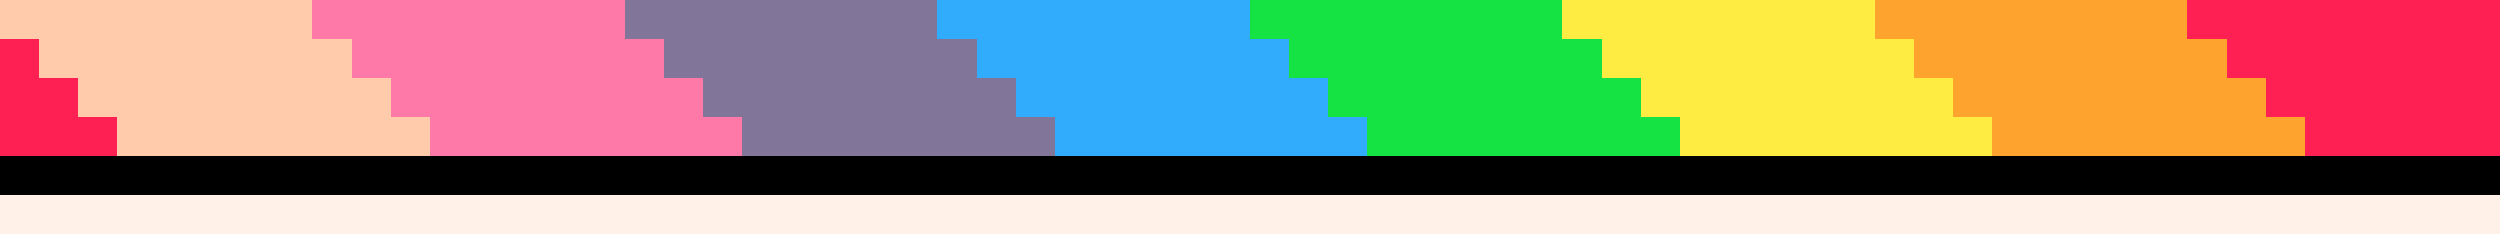
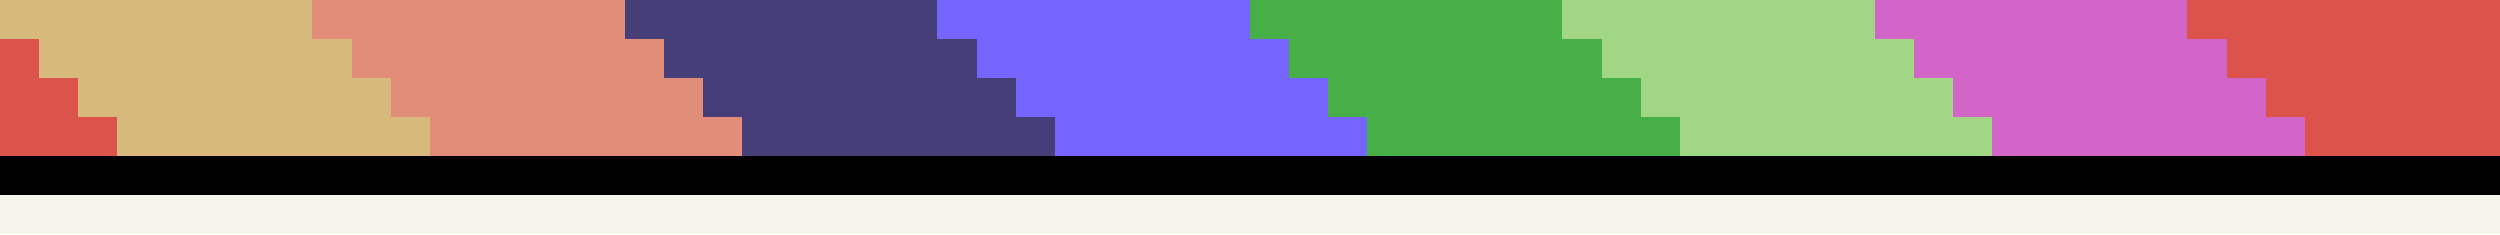
<svg xmlns="http://www.w3.org/2000/svg" version="1.1" width="128" height="12" shape-rendering="crispEdges">
-   <rect x="0" y="0" width="2" height="2" fill="#FFCBAB" />
-   <rect x="2" y="0" width="2" height="2" fill="#FFCBAB" />
-   <rect x="4" y="0" width="2" height="2" fill="#FFCBAB" />
-   <rect x="6" y="0" width="2" height="2" fill="#FFCBAB" />
-   <rect x="8" y="0" width="2" height="2" fill="#FFCBAB" />
-   <rect x="10" y="0" width="2" height="2" fill="#FFCBAB" />
-   <rect x="12" y="0" width="2" height="2" fill="#FFCBAB" />
-   <rect x="14" y="0" width="2" height="2" fill="#FFCBAB" />
-   <rect x="16" y="0" width="2" height="2" fill="#FE79A7" />
-   <rect x="18" y="0" width="2" height="2" fill="#FE79A7" />
-   <rect x="20" y="0" width="2" height="2" fill="#FE79A7" />
-   <rect x="22" y="0" width="2" height="2" fill="#FE79A7" />
-   <rect x="24" y="0" width="2" height="2" fill="#FE79A7" />
-   <rect x="26" y="0" width="2" height="2" fill="#FE79A7" />
-   <rect x="28" y="0" width="2" height="2" fill="#FE79A7" />
-   <rect x="30" y="0" width="2" height="2" fill="#FE79A7" />
-   <rect x="32" y="0" width="2" height="2" fill="#82759A" />
-   <rect x="34" y="0" width="2" height="2" fill="#82759A" />
-   <rect x="36" y="0" width="2" height="2" fill="#82759A" />
-   <rect x="38" y="0" width="2" height="2" fill="#82759A" />
-   <rect x="40" y="0" width="2" height="2" fill="#82759A" />
-   <rect x="42" y="0" width="2" height="2" fill="#82759A" />
-   <rect x="44" y="0" width="2" height="2" fill="#82759A" />
-   <rect x="46" y="0" width="2" height="2" fill="#82759A" />
-   <rect x="48" y="0" width="2" height="2" fill="#31ABFC" />
-   <rect x="50" y="0" width="2" height="2" fill="#31ABFC" />
-   <rect x="52" y="0" width="2" height="2" fill="#31ABFC" />
-   <rect x="54" y="0" width="2" height="2" fill="#31ABFC" />
-   <rect x="56" y="0" width="2" height="2" fill="#31ABFC" />
-   <rect x="58" y="0" width="2" height="2" fill="#31ABFC" />
-   <rect x="60" y="0" width="2" height="2" fill="#31ABFC" />
-   <rect x="62" y="0" width="2" height="2" fill="#31ABFC" />
-   <rect x="64" y="0" width="2" height="2" fill="#15E243" />
-   <rect x="66" y="0" width="2" height="2" fill="#15E243" />
-   <rect x="68" y="0" width="2" height="2" fill="#15E243" />
-   <rect x="70" y="0" width="2" height="2" fill="#15E243" />
-   <rect x="72" y="0" width="2" height="2" fill="#15E243" />
-   <rect x="74" y="0" width="2" height="2" fill="#15E243" />
-   <rect x="76" y="0" width="2" height="2" fill="#15E243" />
-   <rect x="78" y="0" width="2" height="2" fill="#15E243" />
-   <rect x="80" y="0" width="2" height="2" fill="#FFEC43" />
-   <rect x="82" y="0" width="2" height="2" fill="#FFEC43" />
-   <rect x="84" y="0" width="2" height="2" fill="#FFEC43" />
-   <rect x="86" y="0" width="2" height="2" fill="#FFEC43" />
-   <rect x="88" y="0" width="2" height="2" fill="#FFEC43" />
-   <rect x="90" y="0" width="2" height="2" fill="#FFEC43" />
-   <rect x="92" y="0" width="2" height="2" fill="#FFEC43" />
-   <rect x="94" y="0" width="2" height="2" fill="#FFEC43" />
-   <rect x="96" y="0" width="2" height="2" fill="#FEA32E" />
-   <rect x="98" y="0" width="2" height="2" fill="#FEA32E" />
-   <rect x="100" y="0" width="2" height="2" fill="#FEA32E" />
-   <rect x="102" y="0" width="2" height="2" fill="#FEA32E" />
-   <rect x="104" y="0" width="2" height="2" fill="#FEA32E" />
-   <rect x="106" y="0" width="2" height="2" fill="#FEA32E" />
-   <rect x="108" y="0" width="2" height="2" fill="#FEA32E" />
-   <rect x="110" y="0" width="2" height="2" fill="#FEA32E" />
-   <rect x="112" y="0" width="2" height="2" fill="#FE2053" />
-   <rect x="114" y="0" width="2" height="2" fill="#FE2053" />
-   <rect x="116" y="0" width="2" height="2" fill="#FE2053" />
-   <rect x="118" y="0" width="2" height="2" fill="#FE2053" />
-   <rect x="120" y="0" width="2" height="2" fill="#FE2053" />
-   <rect x="122" y="0" width="2" height="2" fill="#FE2053" />
-   <rect x="124" y="0" width="2" height="2" fill="#FE2053" />
-   <rect x="126" y="0" width="2" height="2" fill="#FE2053" />
-   <rect x="0" y="2" width="2" height="2" fill="#FE2053" />
-   <rect x="2" y="2" width="2" height="2" fill="#FFCBAB" />
-   <rect x="4" y="2" width="2" height="2" fill="#FFCBAB" />
-   <rect x="6" y="2" width="2" height="2" fill="#FFCBAB" />
-   <rect x="8" y="2" width="2" height="2" fill="#FFCBAB" />
-   <rect x="10" y="2" width="2" height="2" fill="#FFCBAB" />
-   <rect x="12" y="2" width="2" height="2" fill="#FFCBAB" />
-   <rect x="14" y="2" width="2" height="2" fill="#FFCBAB" />
-   <rect x="16" y="2" width="2" height="2" fill="#FFCBAB" />
-   <rect x="18" y="2" width="2" height="2" fill="#FE79A7" />
-   <rect x="20" y="2" width="2" height="2" fill="#FE79A7" />
-   <rect x="22" y="2" width="2" height="2" fill="#FE79A7" />
-   <rect x="24" y="2" width="2" height="2" fill="#FE79A7" />
-   <rect x="26" y="2" width="2" height="2" fill="#FE79A7" />
-   <rect x="28" y="2" width="2" height="2" fill="#FE79A7" />
-   <rect x="30" y="2" width="2" height="2" fill="#FE79A7" />
-   <rect x="32" y="2" width="2" height="2" fill="#FE79A7" />
-   <rect x="34" y="2" width="2" height="2" fill="#82759A" />
-   <rect x="36" y="2" width="2" height="2" fill="#82759A" />
-   <rect x="38" y="2" width="2" height="2" fill="#82759A" />
-   <rect x="40" y="2" width="2" height="2" fill="#82759A" />
-   <rect x="42" y="2" width="2" height="2" fill="#82759A" />
-   <rect x="44" y="2" width="2" height="2" fill="#82759A" />
-   <rect x="46" y="2" width="2" height="2" fill="#82759A" />
-   <rect x="48" y="2" width="2" height="2" fill="#82759A" />
-   <rect x="50" y="2" width="2" height="2" fill="#31ABFC" />
-   <rect x="52" y="2" width="2" height="2" fill="#31ABFC" />
-   <rect x="54" y="2" width="2" height="2" fill="#31ABFC" />
-   <rect x="56" y="2" width="2" height="2" fill="#31ABFC" />
-   <rect x="58" y="2" width="2" height="2" fill="#31ABFC" />
-   <rect x="60" y="2" width="2" height="2" fill="#31ABFC" />
-   <rect x="62" y="2" width="2" height="2" fill="#31ABFC" />
-   <rect x="64" y="2" width="2" height="2" fill="#31ABFC" />
-   <rect x="66" y="2" width="2" height="2" fill="#15E243" />
-   <rect x="68" y="2" width="2" height="2" fill="#15E243" />
-   <rect x="70" y="2" width="2" height="2" fill="#15E243" />
-   <rect x="72" y="2" width="2" height="2" fill="#15E243" />
-   <rect x="74" y="2" width="2" height="2" fill="#15E243" />
-   <rect x="76" y="2" width="2" height="2" fill="#15E243" />
-   <rect x="78" y="2" width="2" height="2" fill="#15E243" />
-   <rect x="80" y="2" width="2" height="2" fill="#15E243" />
-   <rect x="82" y="2" width="2" height="2" fill="#FFEC43" />
-   <rect x="84" y="2" width="2" height="2" fill="#FFEC43" />
-   <rect x="86" y="2" width="2" height="2" fill="#FFEC43" />
-   <rect x="88" y="2" width="2" height="2" fill="#FFEC43" />
-   <rect x="90" y="2" width="2" height="2" fill="#FFEC43" />
-   <rect x="92" y="2" width="2" height="2" fill="#FFEC43" />
-   <rect x="94" y="2" width="2" height="2" fill="#FFEC43" />
-   <rect x="96" y="2" width="2" height="2" fill="#FFEC43" />
-   <rect x="98" y="2" width="2" height="2" fill="#FEA32E" />
-   <rect x="100" y="2" width="2" height="2" fill="#FEA32E" />
-   <rect x="102" y="2" width="2" height="2" fill="#FEA32E" />
-   <rect x="104" y="2" width="2" height="2" fill="#FEA32E" />
-   <rect x="106" y="2" width="2" height="2" fill="#FEA32E" />
-   <rect x="108" y="2" width="2" height="2" fill="#FEA32E" />
-   <rect x="110" y="2" width="2" height="2" fill="#FEA32E" />
-   <rect x="112" y="2" width="2" height="2" fill="#FEA32E" />
-   <rect x="114" y="2" width="2" height="2" fill="#FE2053" />
-   <rect x="116" y="2" width="2" height="2" fill="#FE2053" />
-   <rect x="118" y="2" width="2" height="2" fill="#FE2053" />
-   <rect x="120" y="2" width="2" height="2" fill="#FE2053" />
-   <rect x="122" y="2" width="2" height="2" fill="#FE2053" />
-   <rect x="124" y="2" width="2" height="2" fill="#FE2053" />
-   <rect x="126" y="2" width="2" height="2" fill="#FE2053" />
-   <rect x="0" y="4" width="2" height="2" fill="#FE2053" />
-   <rect x="2" y="4" width="2" height="2" fill="#FE2053" />
-   <rect x="4" y="4" width="2" height="2" fill="#FFCBAB" />
-   <rect x="6" y="4" width="2" height="2" fill="#FFCBAB" />
-   <rect x="8" y="4" width="2" height="2" fill="#FFCBAB" />
-   <rect x="10" y="4" width="2" height="2" fill="#FFCBAB" />
-   <rect x="12" y="4" width="2" height="2" fill="#FFCBAB" />
-   <rect x="14" y="4" width="2" height="2" fill="#FFCBAB" />
-   <rect x="16" y="4" width="2" height="2" fill="#FFCBAB" />
-   <rect x="18" y="4" width="2" height="2" fill="#FFCBAB" />
-   <rect x="20" y="4" width="2" height="2" fill="#FE79A7" />
-   <rect x="22" y="4" width="2" height="2" fill="#FE79A7" />
-   <rect x="24" y="4" width="2" height="2" fill="#FE79A7" />
-   <rect x="26" y="4" width="2" height="2" fill="#FE79A7" />
-   <rect x="28" y="4" width="2" height="2" fill="#FE79A7" />
-   <rect x="30" y="4" width="2" height="2" fill="#FE79A7" />
-   <rect x="32" y="4" width="2" height="2" fill="#FE79A7" />
-   <rect x="34" y="4" width="2" height="2" fill="#FE79A7" />
-   <rect x="36" y="4" width="2" height="2" fill="#82759A" />
-   <rect x="38" y="4" width="2" height="2" fill="#82759A" />
-   <rect x="40" y="4" width="2" height="2" fill="#82759A" />
-   <rect x="42" y="4" width="2" height="2" fill="#82759A" />
-   <rect x="44" y="4" width="2" height="2" fill="#82759A" />
-   <rect x="46" y="4" width="2" height="2" fill="#82759A" />
-   <rect x="48" y="4" width="2" height="2" fill="#82759A" />
-   <rect x="50" y="4" width="2" height="2" fill="#82759A" />
-   <rect x="52" y="4" width="2" height="2" fill="#31ABFC" />
-   <rect x="54" y="4" width="2" height="2" fill="#31ABFC" />
-   <rect x="56" y="4" width="2" height="2" fill="#31ABFC" />
-   <rect x="58" y="4" width="2" height="2" fill="#31ABFC" />
-   <rect x="60" y="4" width="2" height="2" fill="#31ABFC" />
-   <rect x="62" y="4" width="2" height="2" fill="#31ABFC" />
-   <rect x="64" y="4" width="2" height="2" fill="#31ABFC" />
-   <rect x="66" y="4" width="2" height="2" fill="#31ABFC" />
-   <rect x="68" y="4" width="2" height="2" fill="#15E243" />
-   <rect x="70" y="4" width="2" height="2" fill="#15E243" />
-   <rect x="72" y="4" width="2" height="2" fill="#15E243" />
-   <rect x="74" y="4" width="2" height="2" fill="#15E243" />
-   <rect x="76" y="4" width="2" height="2" fill="#15E243" />
-   <rect x="78" y="4" width="2" height="2" fill="#15E243" />
-   <rect x="80" y="4" width="2" height="2" fill="#15E243" />
-   <rect x="82" y="4" width="2" height="2" fill="#15E243" />
-   <rect x="84" y="4" width="2" height="2" fill="#FFEC43" />
-   <rect x="86" y="4" width="2" height="2" fill="#FFEC43" />
-   <rect x="88" y="4" width="2" height="2" fill="#FFEC43" />
-   <rect x="90" y="4" width="2" height="2" fill="#FFEC43" />
-   <rect x="92" y="4" width="2" height="2" fill="#FFEC43" />
-   <rect x="94" y="4" width="2" height="2" fill="#FFEC43" />
-   <rect x="96" y="4" width="2" height="2" fill="#FFEC43" />
-   <rect x="98" y="4" width="2" height="2" fill="#FFEC43" />
-   <rect x="100" y="4" width="2" height="2" fill="#FEA32E" />
-   <rect x="102" y="4" width="2" height="2" fill="#FEA32E" />
-   <rect x="104" y="4" width="2" height="2" fill="#FEA32E" />
-   <rect x="106" y="4" width="2" height="2" fill="#FEA32E" />
-   <rect x="108" y="4" width="2" height="2" fill="#FEA32E" />
-   <rect x="110" y="4" width="2" height="2" fill="#FEA32E" />
-   <rect x="112" y="4" width="2" height="2" fill="#FEA32E" />
-   <rect x="114" y="4" width="2" height="2" fill="#FEA32E" />
-   <rect x="116" y="4" width="2" height="2" fill="#FE2053" />
-   <rect x="118" y="4" width="2" height="2" fill="#FE2053" />
-   <rect x="120" y="4" width="2" height="2" fill="#FE2053" />
-   <rect x="122" y="4" width="2" height="2" fill="#FE2053" />
-   <rect x="124" y="4" width="2" height="2" fill="#FE2053" />
-   <rect x="126" y="4" width="2" height="2" fill="#FE2053" />
-   <rect x="0" y="6" width="2" height="2" fill="#FE2053" />
-   <rect x="2" y="6" width="2" height="2" fill="#FE2053" />
-   <rect x="4" y="6" width="2" height="2" fill="#FE2053" />
-   <rect x="6" y="6" width="2" height="2" fill="#FFCBAB" />
-   <rect x="8" y="6" width="2" height="2" fill="#FFCBAB" />
-   <rect x="10" y="6" width="2" height="2" fill="#FFCBAB" />
-   <rect x="12" y="6" width="2" height="2" fill="#FFCBAB" />
-   <rect x="14" y="6" width="2" height="2" fill="#FFCBAB" />
-   <rect x="16" y="6" width="2" height="2" fill="#FFCBAB" />
-   <rect x="18" y="6" width="2" height="2" fill="#FFCBAB" />
-   <rect x="20" y="6" width="2" height="2" fill="#FFCBAB" />
-   <rect x="22" y="6" width="2" height="2" fill="#FE79A7" />
-   <rect x="24" y="6" width="2" height="2" fill="#FE79A7" />
-   <rect x="26" y="6" width="2" height="2" fill="#FE79A7" />
-   <rect x="28" y="6" width="2" height="2" fill="#FE79A7" />
-   <rect x="30" y="6" width="2" height="2" fill="#FE79A7" />
-   <rect x="32" y="6" width="2" height="2" fill="#FE79A7" />
-   <rect x="34" y="6" width="2" height="2" fill="#FE79A7" />
-   <rect x="36" y="6" width="2" height="2" fill="#FE79A7" />
-   <rect x="38" y="6" width="2" height="2" fill="#82759A" />
-   <rect x="40" y="6" width="2" height="2" fill="#82759A" />
-   <rect x="42" y="6" width="2" height="2" fill="#82759A" />
-   <rect x="44" y="6" width="2" height="2" fill="#82759A" />
-   <rect x="46" y="6" width="2" height="2" fill="#82759A" />
-   <rect x="48" y="6" width="2" height="2" fill="#82759A" />
-   <rect x="50" y="6" width="2" height="2" fill="#82759A" />
-   <rect x="52" y="6" width="2" height="2" fill="#82759A" />
-   <rect x="54" y="6" width="2" height="2" fill="#31ABFC" />
-   <rect x="56" y="6" width="2" height="2" fill="#31ABFC" />
-   <rect x="58" y="6" width="2" height="2" fill="#31ABFC" />
-   <rect x="60" y="6" width="2" height="2" fill="#31ABFC" />
-   <rect x="62" y="6" width="2" height="2" fill="#31ABFC" />
-   <rect x="64" y="6" width="2" height="2" fill="#31ABFC" />
-   <rect x="66" y="6" width="2" height="2" fill="#31ABFC" />
-   <rect x="68" y="6" width="2" height="2" fill="#31ABFC" />
-   <rect x="70" y="6" width="2" height="2" fill="#15E243" />
-   <rect x="72" y="6" width="2" height="2" fill="#15E243" />
-   <rect x="74" y="6" width="2" height="2" fill="#15E243" />
-   <rect x="76" y="6" width="2" height="2" fill="#15E243" />
-   <rect x="78" y="6" width="2" height="2" fill="#15E243" />
-   <rect x="80" y="6" width="2" height="2" fill="#15E243" />
-   <rect x="82" y="6" width="2" height="2" fill="#15E243" />
-   <rect x="84" y="6" width="2" height="2" fill="#15E243" />
-   <rect x="86" y="6" width="2" height="2" fill="#FFEC43" />
-   <rect x="88" y="6" width="2" height="2" fill="#FFEC43" />
-   <rect x="90" y="6" width="2" height="2" fill="#FFEC43" />
-   <rect x="92" y="6" width="2" height="2" fill="#FFEC43" />
-   <rect x="94" y="6" width="2" height="2" fill="#FFEC43" />
-   <rect x="96" y="6" width="2" height="2" fill="#FFEC43" />
-   <rect x="98" y="6" width="2" height="2" fill="#FFEC43" />
-   <rect x="100" y="6" width="2" height="2" fill="#FFEC43" />
-   <rect x="102" y="6" width="2" height="2" fill="#FEA32E" />
-   <rect x="104" y="6" width="2" height="2" fill="#FEA32E" />
-   <rect x="106" y="6" width="2" height="2" fill="#FEA32E" />
-   <rect x="108" y="6" width="2" height="2" fill="#FEA32E" />
-   <rect x="110" y="6" width="2" height="2" fill="#FEA32E" />
-   <rect x="112" y="6" width="2" height="2" fill="#FEA32E" />
-   <rect x="114" y="6" width="2" height="2" fill="#FEA32E" />
-   <rect x="116" y="6" width="2" height="2" fill="#FEA32E" />
-   <rect x="118" y="6" width="2" height="2" fill="#FE2053" />
-   <rect x="120" y="6" width="2" height="2" fill="#FE2053" />
-   <rect x="122" y="6" width="2" height="2" fill="#FE2053" />
-   <rect x="124" y="6" width="2" height="2" fill="#FE2053" />
-   <rect x="126" y="6" width="2" height="2" fill="#FE2053" />
+   <rect x="0" y="0" width="2" height="2" fill="#D6B97B" />
+   <rect x="2" y="0" width="2" height="2" fill="#D6B97B" />
+   <rect x="4" y="0" width="2" height="2" fill="#D6B97B" />
+   <rect x="6" y="0" width="2" height="2" fill="#D6B97B" />
+   <rect x="8" y="0" width="2" height="2" fill="#D6B97B" />
+   <rect x="10" y="0" width="2" height="2" fill="#D6B97B" />
+   <rect x="12" y="0" width="2" height="2" fill="#D6B97B" />
+   <rect x="14" y="0" width="2" height="2" fill="#D6B97B" />
+   <rect x="16" y="0" width="2" height="2" fill="#E18D79" />
+   <rect x="18" y="0" width="2" height="2" fill="#E18D79" />
+   <rect x="20" y="0" width="2" height="2" fill="#E18D79" />
+   <rect x="22" y="0" width="2" height="2" fill="#E18D79" />
+   <rect x="24" y="0" width="2" height="2" fill="#E18D79" />
+   <rect x="26" y="0" width="2" height="2" fill="#E18D79" />
+   <rect x="28" y="0" width="2" height="2" fill="#E18D79" />
+   <rect x="30" y="0" width="2" height="2" fill="#E18D79" />
+   <rect x="32" y="0" width="2" height="2" fill="#453E78" />
+   <rect x="34" y="0" width="2" height="2" fill="#453E78" />
+   <rect x="36" y="0" width="2" height="2" fill="#453E78" />
+   <rect x="38" y="0" width="2" height="2" fill="#453E78" />
+   <rect x="40" y="0" width="2" height="2" fill="#453E78" />
+   <rect x="42" y="0" width="2" height="2" fill="#453E78" />
+   <rect x="44" y="0" width="2" height="2" fill="#453E78" />
+   <rect x="46" y="0" width="2" height="2" fill="#453E78" />
+   <rect x="48" y="0" width="2" height="2" fill="#7664FE" />
+   <rect x="50" y="0" width="2" height="2" fill="#7664FE" />
+   <rect x="52" y="0" width="2" height="2" fill="#7664FE" />
+   <rect x="54" y="0" width="2" height="2" fill="#7664FE" />
+   <rect x="56" y="0" width="2" height="2" fill="#7664FE" />
+   <rect x="58" y="0" width="2" height="2" fill="#7664FE" />
+   <rect x="60" y="0" width="2" height="2" fill="#7664FE" />
+   <rect x="62" y="0" width="2" height="2" fill="#7664FE" />
+   <rect x="64" y="0" width="2" height="2" fill="#46AF45" />
+   <rect x="66" y="0" width="2" height="2" fill="#46AF45" />
+   <rect x="68" y="0" width="2" height="2" fill="#46AF45" />
+   <rect x="70" y="0" width="2" height="2" fill="#46AF45" />
+   <rect x="72" y="0" width="2" height="2" fill="#46AF45" />
+   <rect x="74" y="0" width="2" height="2" fill="#46AF45" />
+   <rect x="76" y="0" width="2" height="2" fill="#46AF45" />
+   <rect x="78" y="0" width="2" height="2" fill="#46AF45" />
+   <rect x="80" y="0" width="2" height="2" fill="#A1D685" />
+   <rect x="82" y="0" width="2" height="2" fill="#A1D685" />
+   <rect x="84" y="0" width="2" height="2" fill="#A1D685" />
+   <rect x="86" y="0" width="2" height="2" fill="#A1D685" />
+   <rect x="88" y="0" width="2" height="2" fill="#A1D685" />
+   <rect x="90" y="0" width="2" height="2" fill="#A1D685" />
+   <rect x="92" y="0" width="2" height="2" fill="#A1D685" />
+   <rect x="94" y="0" width="2" height="2" fill="#A1D685" />
+   <rect x="96" y="0" width="2" height="2" fill="#D365C8" />
+   <rect x="98" y="0" width="2" height="2" fill="#D365C8" />
+   <rect x="100" y="0" width="2" height="2" fill="#D365C8" />
+   <rect x="102" y="0" width="2" height="2" fill="#D365C8" />
+   <rect x="104" y="0" width="2" height="2" fill="#D365C8" />
+   <rect x="106" y="0" width="2" height="2" fill="#D365C8" />
+   <rect x="108" y="0" width="2" height="2" fill="#D365C8" />
+   <rect x="110" y="0" width="2" height="2" fill="#D365C8" />
+   <rect x="112" y="0" width="2" height="2" fill="#DC534B" />
+   <rect x="114" y="0" width="2" height="2" fill="#DC534B" />
+   <rect x="116" y="0" width="2" height="2" fill="#DC534B" />
+   <rect x="118" y="0" width="2" height="2" fill="#DC534B" />
+   <rect x="120" y="0" width="2" height="2" fill="#DC534B" />
+   <rect x="122" y="0" width="2" height="2" fill="#DC534B" />
+   <rect x="124" y="0" width="2" height="2" fill="#DC534B" />
+   <rect x="126" y="0" width="2" height="2" fill="#DC534B" />
+   <rect x="0" y="2" width="2" height="2" fill="#DC534B" />
+   <rect x="2" y="2" width="2" height="2" fill="#D6B97B" />
+   <rect x="4" y="2" width="2" height="2" fill="#D6B97B" />
+   <rect x="6" y="2" width="2" height="2" fill="#D6B97B" />
+   <rect x="8" y="2" width="2" height="2" fill="#D6B97B" />
+   <rect x="10" y="2" width="2" height="2" fill="#D6B97B" />
+   <rect x="12" y="2" width="2" height="2" fill="#D6B97B" />
+   <rect x="14" y="2" width="2" height="2" fill="#D6B97B" />
+   <rect x="16" y="2" width="2" height="2" fill="#D6B97B" />
+   <rect x="18" y="2" width="2" height="2" fill="#E18D79" />
+   <rect x="20" y="2" width="2" height="2" fill="#E18D79" />
+   <rect x="22" y="2" width="2" height="2" fill="#E18D79" />
+   <rect x="24" y="2" width="2" height="2" fill="#E18D79" />
+   <rect x="26" y="2" width="2" height="2" fill="#E18D79" />
+   <rect x="28" y="2" width="2" height="2" fill="#E18D79" />
+   <rect x="30" y="2" width="2" height="2" fill="#E18D79" />
+   <rect x="32" y="2" width="2" height="2" fill="#E18D79" />
+   <rect x="34" y="2" width="2" height="2" fill="#453E78" />
+   <rect x="36" y="2" width="2" height="2" fill="#453E78" />
+   <rect x="38" y="2" width="2" height="2" fill="#453E78" />
+   <rect x="40" y="2" width="2" height="2" fill="#453E78" />
+   <rect x="42" y="2" width="2" height="2" fill="#453E78" />
+   <rect x="44" y="2" width="2" height="2" fill="#453E78" />
+   <rect x="46" y="2" width="2" height="2" fill="#453E78" />
+   <rect x="48" y="2" width="2" height="2" fill="#453E78" />
+   <rect x="50" y="2" width="2" height="2" fill="#7664FE" />
+   <rect x="52" y="2" width="2" height="2" fill="#7664FE" />
+   <rect x="54" y="2" width="2" height="2" fill="#7664FE" />
+   <rect x="56" y="2" width="2" height="2" fill="#7664FE" />
+   <rect x="58" y="2" width="2" height="2" fill="#7664FE" />
+   <rect x="60" y="2" width="2" height="2" fill="#7664FE" />
+   <rect x="62" y="2" width="2" height="2" fill="#7664FE" />
+   <rect x="64" y="2" width="2" height="2" fill="#7664FE" />
+   <rect x="66" y="2" width="2" height="2" fill="#46AF45" />
+   <rect x="68" y="2" width="2" height="2" fill="#46AF45" />
+   <rect x="70" y="2" width="2" height="2" fill="#46AF45" />
+   <rect x="72" y="2" width="2" height="2" fill="#46AF45" />
+   <rect x="74" y="2" width="2" height="2" fill="#46AF45" />
+   <rect x="76" y="2" width="2" height="2" fill="#46AF45" />
+   <rect x="78" y="2" width="2" height="2" fill="#46AF45" />
+   <rect x="80" y="2" width="2" height="2" fill="#46AF45" />
+   <rect x="82" y="2" width="2" height="2" fill="#A1D685" />
+   <rect x="84" y="2" width="2" height="2" fill="#A1D685" />
+   <rect x="86" y="2" width="2" height="2" fill="#A1D685" />
+   <rect x="88" y="2" width="2" height="2" fill="#A1D685" />
+   <rect x="90" y="2" width="2" height="2" fill="#A1D685" />
+   <rect x="92" y="2" width="2" height="2" fill="#A1D685" />
+   <rect x="94" y="2" width="2" height="2" fill="#A1D685" />
+   <rect x="96" y="2" width="2" height="2" fill="#A1D685" />
+   <rect x="98" y="2" width="2" height="2" fill="#D365C8" />
+   <rect x="100" y="2" width="2" height="2" fill="#D365C8" />
+   <rect x="102" y="2" width="2" height="2" fill="#D365C8" />
+   <rect x="104" y="2" width="2" height="2" fill="#D365C8" />
+   <rect x="106" y="2" width="2" height="2" fill="#D365C8" />
+   <rect x="108" y="2" width="2" height="2" fill="#D365C8" />
+   <rect x="110" y="2" width="2" height="2" fill="#D365C8" />
+   <rect x="112" y="2" width="2" height="2" fill="#D365C8" />
+   <rect x="114" y="2" width="2" height="2" fill="#DC534B" />
+   <rect x="116" y="2" width="2" height="2" fill="#DC534B" />
+   <rect x="118" y="2" width="2" height="2" fill="#DC534B" />
+   <rect x="120" y="2" width="2" height="2" fill="#DC534B" />
+   <rect x="122" y="2" width="2" height="2" fill="#DC534B" />
+   <rect x="124" y="2" width="2" height="2" fill="#DC534B" />
+   <rect x="126" y="2" width="2" height="2" fill="#DC534B" />
+   <rect x="0" y="4" width="2" height="2" fill="#DC534B" />
+   <rect x="2" y="4" width="2" height="2" fill="#DC534B" />
+   <rect x="4" y="4" width="2" height="2" fill="#D6B97B" />
+   <rect x="6" y="4" width="2" height="2" fill="#D6B97B" />
+   <rect x="8" y="4" width="2" height="2" fill="#D6B97B" />
+   <rect x="10" y="4" width="2" height="2" fill="#D6B97B" />
+   <rect x="12" y="4" width="2" height="2" fill="#D6B97B" />
+   <rect x="14" y="4" width="2" height="2" fill="#D6B97B" />
+   <rect x="16" y="4" width="2" height="2" fill="#D6B97B" />
+   <rect x="18" y="4" width="2" height="2" fill="#D6B97B" />
+   <rect x="20" y="4" width="2" height="2" fill="#E18D79" />
+   <rect x="22" y="4" width="2" height="2" fill="#E18D79" />
+   <rect x="24" y="4" width="2" height="2" fill="#E18D79" />
+   <rect x="26" y="4" width="2" height="2" fill="#E18D79" />
+   <rect x="28" y="4" width="2" height="2" fill="#E18D79" />
+   <rect x="30" y="4" width="2" height="2" fill="#E18D79" />
+   <rect x="32" y="4" width="2" height="2" fill="#E18D79" />
+   <rect x="34" y="4" width="2" height="2" fill="#E18D79" />
+   <rect x="36" y="4" width="2" height="2" fill="#453E78" />
+   <rect x="38" y="4" width="2" height="2" fill="#453E78" />
+   <rect x="40" y="4" width="2" height="2" fill="#453E78" />
+   <rect x="42" y="4" width="2" height="2" fill="#453E78" />
+   <rect x="44" y="4" width="2" height="2" fill="#453E78" />
+   <rect x="46" y="4" width="2" height="2" fill="#453E78" />
+   <rect x="48" y="4" width="2" height="2" fill="#453E78" />
+   <rect x="50" y="4" width="2" height="2" fill="#453E78" />
+   <rect x="52" y="4" width="2" height="2" fill="#7664FE" />
+   <rect x="54" y="4" width="2" height="2" fill="#7664FE" />
+   <rect x="56" y="4" width="2" height="2" fill="#7664FE" />
+   <rect x="58" y="4" width="2" height="2" fill="#7664FE" />
+   <rect x="60" y="4" width="2" height="2" fill="#7664FE" />
+   <rect x="62" y="4" width="2" height="2" fill="#7664FE" />
+   <rect x="64" y="4" width="2" height="2" fill="#7664FE" />
+   <rect x="66" y="4" width="2" height="2" fill="#7664FE" />
+   <rect x="68" y="4" width="2" height="2" fill="#46AF45" />
+   <rect x="70" y="4" width="2" height="2" fill="#46AF45" />
+   <rect x="72" y="4" width="2" height="2" fill="#46AF45" />
+   <rect x="74" y="4" width="2" height="2" fill="#46AF45" />
+   <rect x="76" y="4" width="2" height="2" fill="#46AF45" />
+   <rect x="78" y="4" width="2" height="2" fill="#46AF45" />
+   <rect x="80" y="4" width="2" height="2" fill="#46AF45" />
+   <rect x="82" y="4" width="2" height="2" fill="#46AF45" />
+   <rect x="84" y="4" width="2" height="2" fill="#A1D685" />
+   <rect x="86" y="4" width="2" height="2" fill="#A1D685" />
+   <rect x="88" y="4" width="2" height="2" fill="#A1D685" />
+   <rect x="90" y="4" width="2" height="2" fill="#A1D685" />
+   <rect x="92" y="4" width="2" height="2" fill="#A1D685" />
+   <rect x="94" y="4" width="2" height="2" fill="#A1D685" />
+   <rect x="96" y="4" width="2" height="2" fill="#A1D685" />
+   <rect x="98" y="4" width="2" height="2" fill="#A1D685" />
+   <rect x="100" y="4" width="2" height="2" fill="#D365C8" />
+   <rect x="102" y="4" width="2" height="2" fill="#D365C8" />
+   <rect x="104" y="4" width="2" height="2" fill="#D365C8" />
+   <rect x="106" y="4" width="2" height="2" fill="#D365C8" />
+   <rect x="108" y="4" width="2" height="2" fill="#D365C8" />
+   <rect x="110" y="4" width="2" height="2" fill="#D365C8" />
+   <rect x="112" y="4" width="2" height="2" fill="#D365C8" />
+   <rect x="114" y="4" width="2" height="2" fill="#D365C8" />
+   <rect x="116" y="4" width="2" height="2" fill="#DC534B" />
+   <rect x="118" y="4" width="2" height="2" fill="#DC534B" />
+   <rect x="120" y="4" width="2" height="2" fill="#DC534B" />
+   <rect x="122" y="4" width="2" height="2" fill="#DC534B" />
+   <rect x="124" y="4" width="2" height="2" fill="#DC534B" />
+   <rect x="126" y="4" width="2" height="2" fill="#DC534B" />
+   <rect x="0" y="6" width="2" height="2" fill="#DC534B" />
+   <rect x="2" y="6" width="2" height="2" fill="#DC534B" />
+   <rect x="4" y="6" width="2" height="2" fill="#DC534B" />
+   <rect x="6" y="6" width="2" height="2" fill="#D6B97B" />
+   <rect x="8" y="6" width="2" height="2" fill="#D6B97B" />
+   <rect x="10" y="6" width="2" height="2" fill="#D6B97B" />
+   <rect x="12" y="6" width="2" height="2" fill="#D6B97B" />
+   <rect x="14" y="6" width="2" height="2" fill="#D6B97B" />
+   <rect x="16" y="6" width="2" height="2" fill="#D6B97B" />
+   <rect x="18" y="6" width="2" height="2" fill="#D6B97B" />
+   <rect x="20" y="6" width="2" height="2" fill="#D6B97B" />
+   <rect x="22" y="6" width="2" height="2" fill="#E18D79" />
+   <rect x="24" y="6" width="2" height="2" fill="#E18D79" />
+   <rect x="26" y="6" width="2" height="2" fill="#E18D79" />
+   <rect x="28" y="6" width="2" height="2" fill="#E18D79" />
+   <rect x="30" y="6" width="2" height="2" fill="#E18D79" />
+   <rect x="32" y="6" width="2" height="2" fill="#E18D79" />
+   <rect x="34" y="6" width="2" height="2" fill="#E18D79" />
+   <rect x="36" y="6" width="2" height="2" fill="#E18D79" />
+   <rect x="38" y="6" width="2" height="2" fill="#453E78" />
+   <rect x="40" y="6" width="2" height="2" fill="#453E78" />
+   <rect x="42" y="6" width="2" height="2" fill="#453E78" />
+   <rect x="44" y="6" width="2" height="2" fill="#453E78" />
+   <rect x="46" y="6" width="2" height="2" fill="#453E78" />
+   <rect x="48" y="6" width="2" height="2" fill="#453E78" />
+   <rect x="50" y="6" width="2" height="2" fill="#453E78" />
+   <rect x="52" y="6" width="2" height="2" fill="#453E78" />
+   <rect x="54" y="6" width="2" height="2" fill="#7664FE" />
+   <rect x="56" y="6" width="2" height="2" fill="#7664FE" />
+   <rect x="58" y="6" width="2" height="2" fill="#7664FE" />
+   <rect x="60" y="6" width="2" height="2" fill="#7664FE" />
+   <rect x="62" y="6" width="2" height="2" fill="#7664FE" />
+   <rect x="64" y="6" width="2" height="2" fill="#7664FE" />
+   <rect x="66" y="6" width="2" height="2" fill="#7664FE" />
+   <rect x="68" y="6" width="2" height="2" fill="#7664FE" />
+   <rect x="70" y="6" width="2" height="2" fill="#46AF45" />
+   <rect x="72" y="6" width="2" height="2" fill="#46AF45" />
+   <rect x="74" y="6" width="2" height="2" fill="#46AF45" />
+   <rect x="76" y="6" width="2" height="2" fill="#46AF45" />
+   <rect x="78" y="6" width="2" height="2" fill="#46AF45" />
+   <rect x="80" y="6" width="2" height="2" fill="#46AF45" />
+   <rect x="82" y="6" width="2" height="2" fill="#46AF45" />
+   <rect x="84" y="6" width="2" height="2" fill="#46AF45" />
+   <rect x="86" y="6" width="2" height="2" fill="#A1D685" />
+   <rect x="88" y="6" width="2" height="2" fill="#A1D685" />
+   <rect x="90" y="6" width="2" height="2" fill="#A1D685" />
+   <rect x="92" y="6" width="2" height="2" fill="#A1D685" />
+   <rect x="94" y="6" width="2" height="2" fill="#A1D685" />
+   <rect x="96" y="6" width="2" height="2" fill="#A1D685" />
+   <rect x="98" y="6" width="2" height="2" fill="#A1D685" />
+   <rect x="100" y="6" width="2" height="2" fill="#A1D685" />
+   <rect x="102" y="6" width="2" height="2" fill="#D365C8" />
+   <rect x="104" y="6" width="2" height="2" fill="#D365C8" />
+   <rect x="106" y="6" width="2" height="2" fill="#D365C8" />
+   <rect x="108" y="6" width="2" height="2" fill="#D365C8" />
+   <rect x="110" y="6" width="2" height="2" fill="#D365C8" />
+   <rect x="112" y="6" width="2" height="2" fill="#D365C8" />
+   <rect x="114" y="6" width="2" height="2" fill="#D365C8" />
+   <rect x="116" y="6" width="2" height="2" fill="#D365C8" />
+   <rect x="118" y="6" width="2" height="2" fill="#DC534B" />
+   <rect x="120" y="6" width="2" height="2" fill="#DC534B" />
+   <rect x="122" y="6" width="2" height="2" fill="#DC534B" />
+   <rect x="124" y="6" width="2" height="2" fill="#DC534B" />
+   <rect x="126" y="6" width="2" height="2" fill="#DC534B" />
  <rect x="0" y="8" width="2" height="2" fill="#000000" />
  <rect x="2" y="8" width="2" height="2" fill="#000000" />
  <rect x="4" y="8" width="2" height="2" fill="#000000" />
  <rect x="6" y="8" width="2" height="2" fill="#000000" />
  <rect x="8" y="8" width="2" height="2" fill="#000000" />
  <rect x="10" y="8" width="2" height="2" fill="#000000" />
  <rect x="12" y="8" width="2" height="2" fill="#000000" />
  <rect x="14" y="8" width="2" height="2" fill="#000000" />
  <rect x="16" y="8" width="2" height="2" fill="#000000" />
  <rect x="18" y="8" width="2" height="2" fill="#000000" />
  <rect x="20" y="8" width="2" height="2" fill="#000000" />
  <rect x="22" y="8" width="2" height="2" fill="#000000" />
  <rect x="24" y="8" width="2" height="2" fill="#000000" />
  <rect x="26" y="8" width="2" height="2" fill="#000000" />
  <rect x="28" y="8" width="2" height="2" fill="#000000" />
  <rect x="30" y="8" width="2" height="2" fill="#000000" />
  <rect x="32" y="8" width="2" height="2" fill="#000000" />
  <rect x="34" y="8" width="2" height="2" fill="#000000" />
  <rect x="36" y="8" width="2" height="2" fill="#000000" />
  <rect x="38" y="8" width="2" height="2" fill="#000000" />
  <rect x="40" y="8" width="2" height="2" fill="#000000" />
  <rect x="42" y="8" width="2" height="2" fill="#000000" />
  <rect x="44" y="8" width="2" height="2" fill="#000000" />
  <rect x="46" y="8" width="2" height="2" fill="#000000" />
  <rect x="48" y="8" width="2" height="2" fill="#000000" />
  <rect x="50" y="8" width="2" height="2" fill="#000000" />
  <rect x="52" y="8" width="2" height="2" fill="#000000" />
  <rect x="54" y="8" width="2" height="2" fill="#000000" />
  <rect x="56" y="8" width="2" height="2" fill="#000000" />
  <rect x="58" y="8" width="2" height="2" fill="#000000" />
  <rect x="60" y="8" width="2" height="2" fill="#000000" />
  <rect x="62" y="8" width="2" height="2" fill="#000000" />
  <rect x="64" y="8" width="2" height="2" fill="#000000" />
  <rect x="66" y="8" width="2" height="2" fill="#000000" />
  <rect x="68" y="8" width="2" height="2" fill="#000000" />
  <rect x="70" y="8" width="2" height="2" fill="#000000" />
  <rect x="72" y="8" width="2" height="2" fill="#000000" />
  <rect x="74" y="8" width="2" height="2" fill="#000000" />
  <rect x="76" y="8" width="2" height="2" fill="#000000" />
  <rect x="78" y="8" width="2" height="2" fill="#000000" />
  <rect x="80" y="8" width="2" height="2" fill="#000000" />
  <rect x="82" y="8" width="2" height="2" fill="#000000" />
  <rect x="84" y="8" width="2" height="2" fill="#000000" />
  <rect x="86" y="8" width="2" height="2" fill="#000000" />
  <rect x="88" y="8" width="2" height="2" fill="#000000" />
  <rect x="90" y="8" width="2" height="2" fill="#000000" />
  <rect x="92" y="8" width="2" height="2" fill="#000000" />
  <rect x="94" y="8" width="2" height="2" fill="#000000" />
  <rect x="96" y="8" width="2" height="2" fill="#000000" />
  <rect x="98" y="8" width="2" height="2" fill="#000000" />
  <rect x="100" y="8" width="2" height="2" fill="#000000" />
  <rect x="102" y="8" width="2" height="2" fill="#000000" />
  <rect x="104" y="8" width="2" height="2" fill="#000000" />
  <rect x="106" y="8" width="2" height="2" fill="#000000" />
  <rect x="108" y="8" width="2" height="2" fill="#000000" />
  <rect x="110" y="8" width="2" height="2" fill="#000000" />
  <rect x="112" y="8" width="2" height="2" fill="#000000" />
  <rect x="114" y="8" width="2" height="2" fill="#000000" />
  <rect x="116" y="8" width="2" height="2" fill="#000000" />
  <rect x="118" y="8" width="2" height="2" fill="#000000" />
  <rect x="120" y="8" width="2" height="2" fill="#000000" />
  <rect x="122" y="8" width="2" height="2" fill="#000000" />
  <rect x="124" y="8" width="2" height="2" fill="#000000" />
  <rect x="126" y="8" width="2" height="2" fill="#000000" />
-   <rect x="0" y="10" width="2" height="2" fill="#FFF1E8" />
-   <rect x="2" y="10" width="2" height="2" fill="#FFF1E8" />
-   <rect x="4" y="10" width="2" height="2" fill="#FFF1E8" />
-   <rect x="6" y="10" width="2" height="2" fill="#FFF1E8" />
-   <rect x="8" y="10" width="2" height="2" fill="#FFF1E8" />
-   <rect x="10" y="10" width="2" height="2" fill="#FFF1E8" />
-   <rect x="12" y="10" width="2" height="2" fill="#FFF1E8" />
-   <rect x="14" y="10" width="2" height="2" fill="#FFF1E8" />
-   <rect x="16" y="10" width="2" height="2" fill="#FFF1E8" />
-   <rect x="18" y="10" width="2" height="2" fill="#FFF1E8" />
-   <rect x="20" y="10" width="2" height="2" fill="#FFF1E8" />
-   <rect x="22" y="10" width="2" height="2" fill="#FFF1E8" />
-   <rect x="24" y="10" width="2" height="2" fill="#FFF1E8" />
-   <rect x="26" y="10" width="2" height="2" fill="#FFF1E8" />
-   <rect x="28" y="10" width="2" height="2" fill="#FFF1E8" />
-   <rect x="30" y="10" width="2" height="2" fill="#FFF1E8" />
-   <rect x="32" y="10" width="2" height="2" fill="#FFF1E8" />
-   <rect x="34" y="10" width="2" height="2" fill="#FFF1E8" />
-   <rect x="36" y="10" width="2" height="2" fill="#FFF1E8" />
-   <rect x="38" y="10" width="2" height="2" fill="#FFF1E8" />
-   <rect x="40" y="10" width="2" height="2" fill="#FFF1E8" />
-   <rect x="42" y="10" width="2" height="2" fill="#FFF1E8" />
-   <rect x="44" y="10" width="2" height="2" fill="#FFF1E8" />
-   <rect x="46" y="10" width="2" height="2" fill="#FFF1E8" />
-   <rect x="48" y="10" width="2" height="2" fill="#FFF1E8" />
-   <rect x="50" y="10" width="2" height="2" fill="#FFF1E8" />
-   <rect x="52" y="10" width="2" height="2" fill="#FFF1E8" />
-   <rect x="54" y="10" width="2" height="2" fill="#FFF1E8" />
-   <rect x="56" y="10" width="2" height="2" fill="#FFF1E8" />
-   <rect x="58" y="10" width="2" height="2" fill="#FFF1E8" />
-   <rect x="60" y="10" width="2" height="2" fill="#FFF1E8" />
-   <rect x="62" y="10" width="2" height="2" fill="#FFF1E8" />
-   <rect x="64" y="10" width="2" height="2" fill="#FFF1E8" />
-   <rect x="66" y="10" width="2" height="2" fill="#FFF1E8" />
-   <rect x="68" y="10" width="2" height="2" fill="#FFF1E8" />
-   <rect x="70" y="10" width="2" height="2" fill="#FFF1E8" />
-   <rect x="72" y="10" width="2" height="2" fill="#FFF1E8" />
-   <rect x="74" y="10" width="2" height="2" fill="#FFF1E8" />
-   <rect x="76" y="10" width="2" height="2" fill="#FFF1E8" />
-   <rect x="78" y="10" width="2" height="2" fill="#FFF1E8" />
-   <rect x="80" y="10" width="2" height="2" fill="#FFF1E8" />
-   <rect x="82" y="10" width="2" height="2" fill="#FFF1E8" />
-   <rect x="84" y="10" width="2" height="2" fill="#FFF1E8" />
-   <rect x="86" y="10" width="2" height="2" fill="#FFF1E8" />
-   <rect x="88" y="10" width="2" height="2" fill="#FFF1E8" />
-   <rect x="90" y="10" width="2" height="2" fill="#FFF1E8" />
-   <rect x="92" y="10" width="2" height="2" fill="#FFF1E8" />
-   <rect x="94" y="10" width="2" height="2" fill="#FFF1E8" />
-   <rect x="96" y="10" width="2" height="2" fill="#FFF1E8" />
-   <rect x="98" y="10" width="2" height="2" fill="#FFF1E8" />
-   <rect x="100" y="10" width="2" height="2" fill="#FFF1E8" />
-   <rect x="102" y="10" width="2" height="2" fill="#FFF1E8" />
-   <rect x="104" y="10" width="2" height="2" fill="#FFF1E8" />
-   <rect x="106" y="10" width="2" height="2" fill="#FFF1E8" />
-   <rect x="108" y="10" width="2" height="2" fill="#FFF1E8" />
-   <rect x="110" y="10" width="2" height="2" fill="#FFF1E8" />
-   <rect x="112" y="10" width="2" height="2" fill="#FFF1E8" />
-   <rect x="114" y="10" width="2" height="2" fill="#FFF1E8" />
-   <rect x="116" y="10" width="2" height="2" fill="#FFF1E8" />
-   <rect x="118" y="10" width="2" height="2" fill="#FFF1E8" />
-   <rect x="120" y="10" width="2" height="2" fill="#FFF1E8" />
-   <rect x="122" y="10" width="2" height="2" fill="#FFF1E8" />
-   <rect x="124" y="10" width="2" height="2" fill="#FFF1E8" />
-   <rect x="126" y="10" width="2" height="2" fill="#FFF1E8" />
+   <rect x="0" y="10" width="2" height="2" fill="#F5F4EB" />
+   <rect x="2" y="10" width="2" height="2" fill="#F5F4EB" />
+   <rect x="4" y="10" width="2" height="2" fill="#F5F4EB" />
+   <rect x="6" y="10" width="2" height="2" fill="#F5F4EB" />
+   <rect x="8" y="10" width="2" height="2" fill="#F5F4EB" />
+   <rect x="10" y="10" width="2" height="2" fill="#F5F4EB" />
+   <rect x="12" y="10" width="2" height="2" fill="#F5F4EB" />
+   <rect x="14" y="10" width="2" height="2" fill="#F5F4EB" />
+   <rect x="16" y="10" width="2" height="2" fill="#F5F4EB" />
+   <rect x="18" y="10" width="2" height="2" fill="#F5F4EB" />
+   <rect x="20" y="10" width="2" height="2" fill="#F5F4EB" />
+   <rect x="22" y="10" width="2" height="2" fill="#F5F4EB" />
+   <rect x="24" y="10" width="2" height="2" fill="#F5F4EB" />
+   <rect x="26" y="10" width="2" height="2" fill="#F5F4EB" />
+   <rect x="28" y="10" width="2" height="2" fill="#F5F4EB" />
+   <rect x="30" y="10" width="2" height="2" fill="#F5F4EB" />
+   <rect x="32" y="10" width="2" height="2" fill="#F5F4EB" />
+   <rect x="34" y="10" width="2" height="2" fill="#F5F4EB" />
+   <rect x="36" y="10" width="2" height="2" fill="#F5F4EB" />
+   <rect x="38" y="10" width="2" height="2" fill="#F5F4EB" />
+   <rect x="40" y="10" width="2" height="2" fill="#F5F4EB" />
+   <rect x="42" y="10" width="2" height="2" fill="#F5F4EB" />
+   <rect x="44" y="10" width="2" height="2" fill="#F5F4EB" />
+   <rect x="46" y="10" width="2" height="2" fill="#F5F4EB" />
+   <rect x="48" y="10" width="2" height="2" fill="#F5F4EB" />
+   <rect x="50" y="10" width="2" height="2" fill="#F5F4EB" />
+   <rect x="52" y="10" width="2" height="2" fill="#F5F4EB" />
+   <rect x="54" y="10" width="2" height="2" fill="#F5F4EB" />
+   <rect x="56" y="10" width="2" height="2" fill="#F5F4EB" />
+   <rect x="58" y="10" width="2" height="2" fill="#F5F4EB" />
+   <rect x="60" y="10" width="2" height="2" fill="#F5F4EB" />
+   <rect x="62" y="10" width="2" height="2" fill="#F5F4EB" />
+   <rect x="64" y="10" width="2" height="2" fill="#F5F4EB" />
+   <rect x="66" y="10" width="2" height="2" fill="#F5F4EB" />
+   <rect x="68" y="10" width="2" height="2" fill="#F5F4EB" />
+   <rect x="70" y="10" width="2" height="2" fill="#F5F4EB" />
+   <rect x="72" y="10" width="2" height="2" fill="#F5F4EB" />
+   <rect x="74" y="10" width="2" height="2" fill="#F5F4EB" />
+   <rect x="76" y="10" width="2" height="2" fill="#F5F4EB" />
+   <rect x="78" y="10" width="2" height="2" fill="#F5F4EB" />
+   <rect x="80" y="10" width="2" height="2" fill="#F5F4EB" />
+   <rect x="82" y="10" width="2" height="2" fill="#F5F4EB" />
+   <rect x="84" y="10" width="2" height="2" fill="#F5F4EB" />
+   <rect x="86" y="10" width="2" height="2" fill="#F5F4EB" />
+   <rect x="88" y="10" width="2" height="2" fill="#F5F4EB" />
+   <rect x="90" y="10" width="2" height="2" fill="#F5F4EB" />
+   <rect x="92" y="10" width="2" height="2" fill="#F5F4EB" />
+   <rect x="94" y="10" width="2" height="2" fill="#F5F4EB" />
+   <rect x="96" y="10" width="2" height="2" fill="#F5F4EB" />
+   <rect x="98" y="10" width="2" height="2" fill="#F5F4EB" />
+   <rect x="100" y="10" width="2" height="2" fill="#F5F4EB" />
+   <rect x="102" y="10" width="2" height="2" fill="#F5F4EB" />
+   <rect x="104" y="10" width="2" height="2" fill="#F5F4EB" />
+   <rect x="106" y="10" width="2" height="2" fill="#F5F4EB" />
+   <rect x="108" y="10" width="2" height="2" fill="#F5F4EB" />
+   <rect x="110" y="10" width="2" height="2" fill="#F5F4EB" />
+   <rect x="112" y="10" width="2" height="2" fill="#F5F4EB" />
+   <rect x="114" y="10" width="2" height="2" fill="#F5F4EB" />
+   <rect x="116" y="10" width="2" height="2" fill="#F5F4EB" />
+   <rect x="118" y="10" width="2" height="2" fill="#F5F4EB" />
+   <rect x="120" y="10" width="2" height="2" fill="#F5F4EB" />
+   <rect x="122" y="10" width="2" height="2" fill="#F5F4EB" />
+   <rect x="124" y="10" width="2" height="2" fill="#F5F4EB" />
+   <rect x="126" y="10" width="2" height="2" fill="#F5F4EB" />
</svg>
